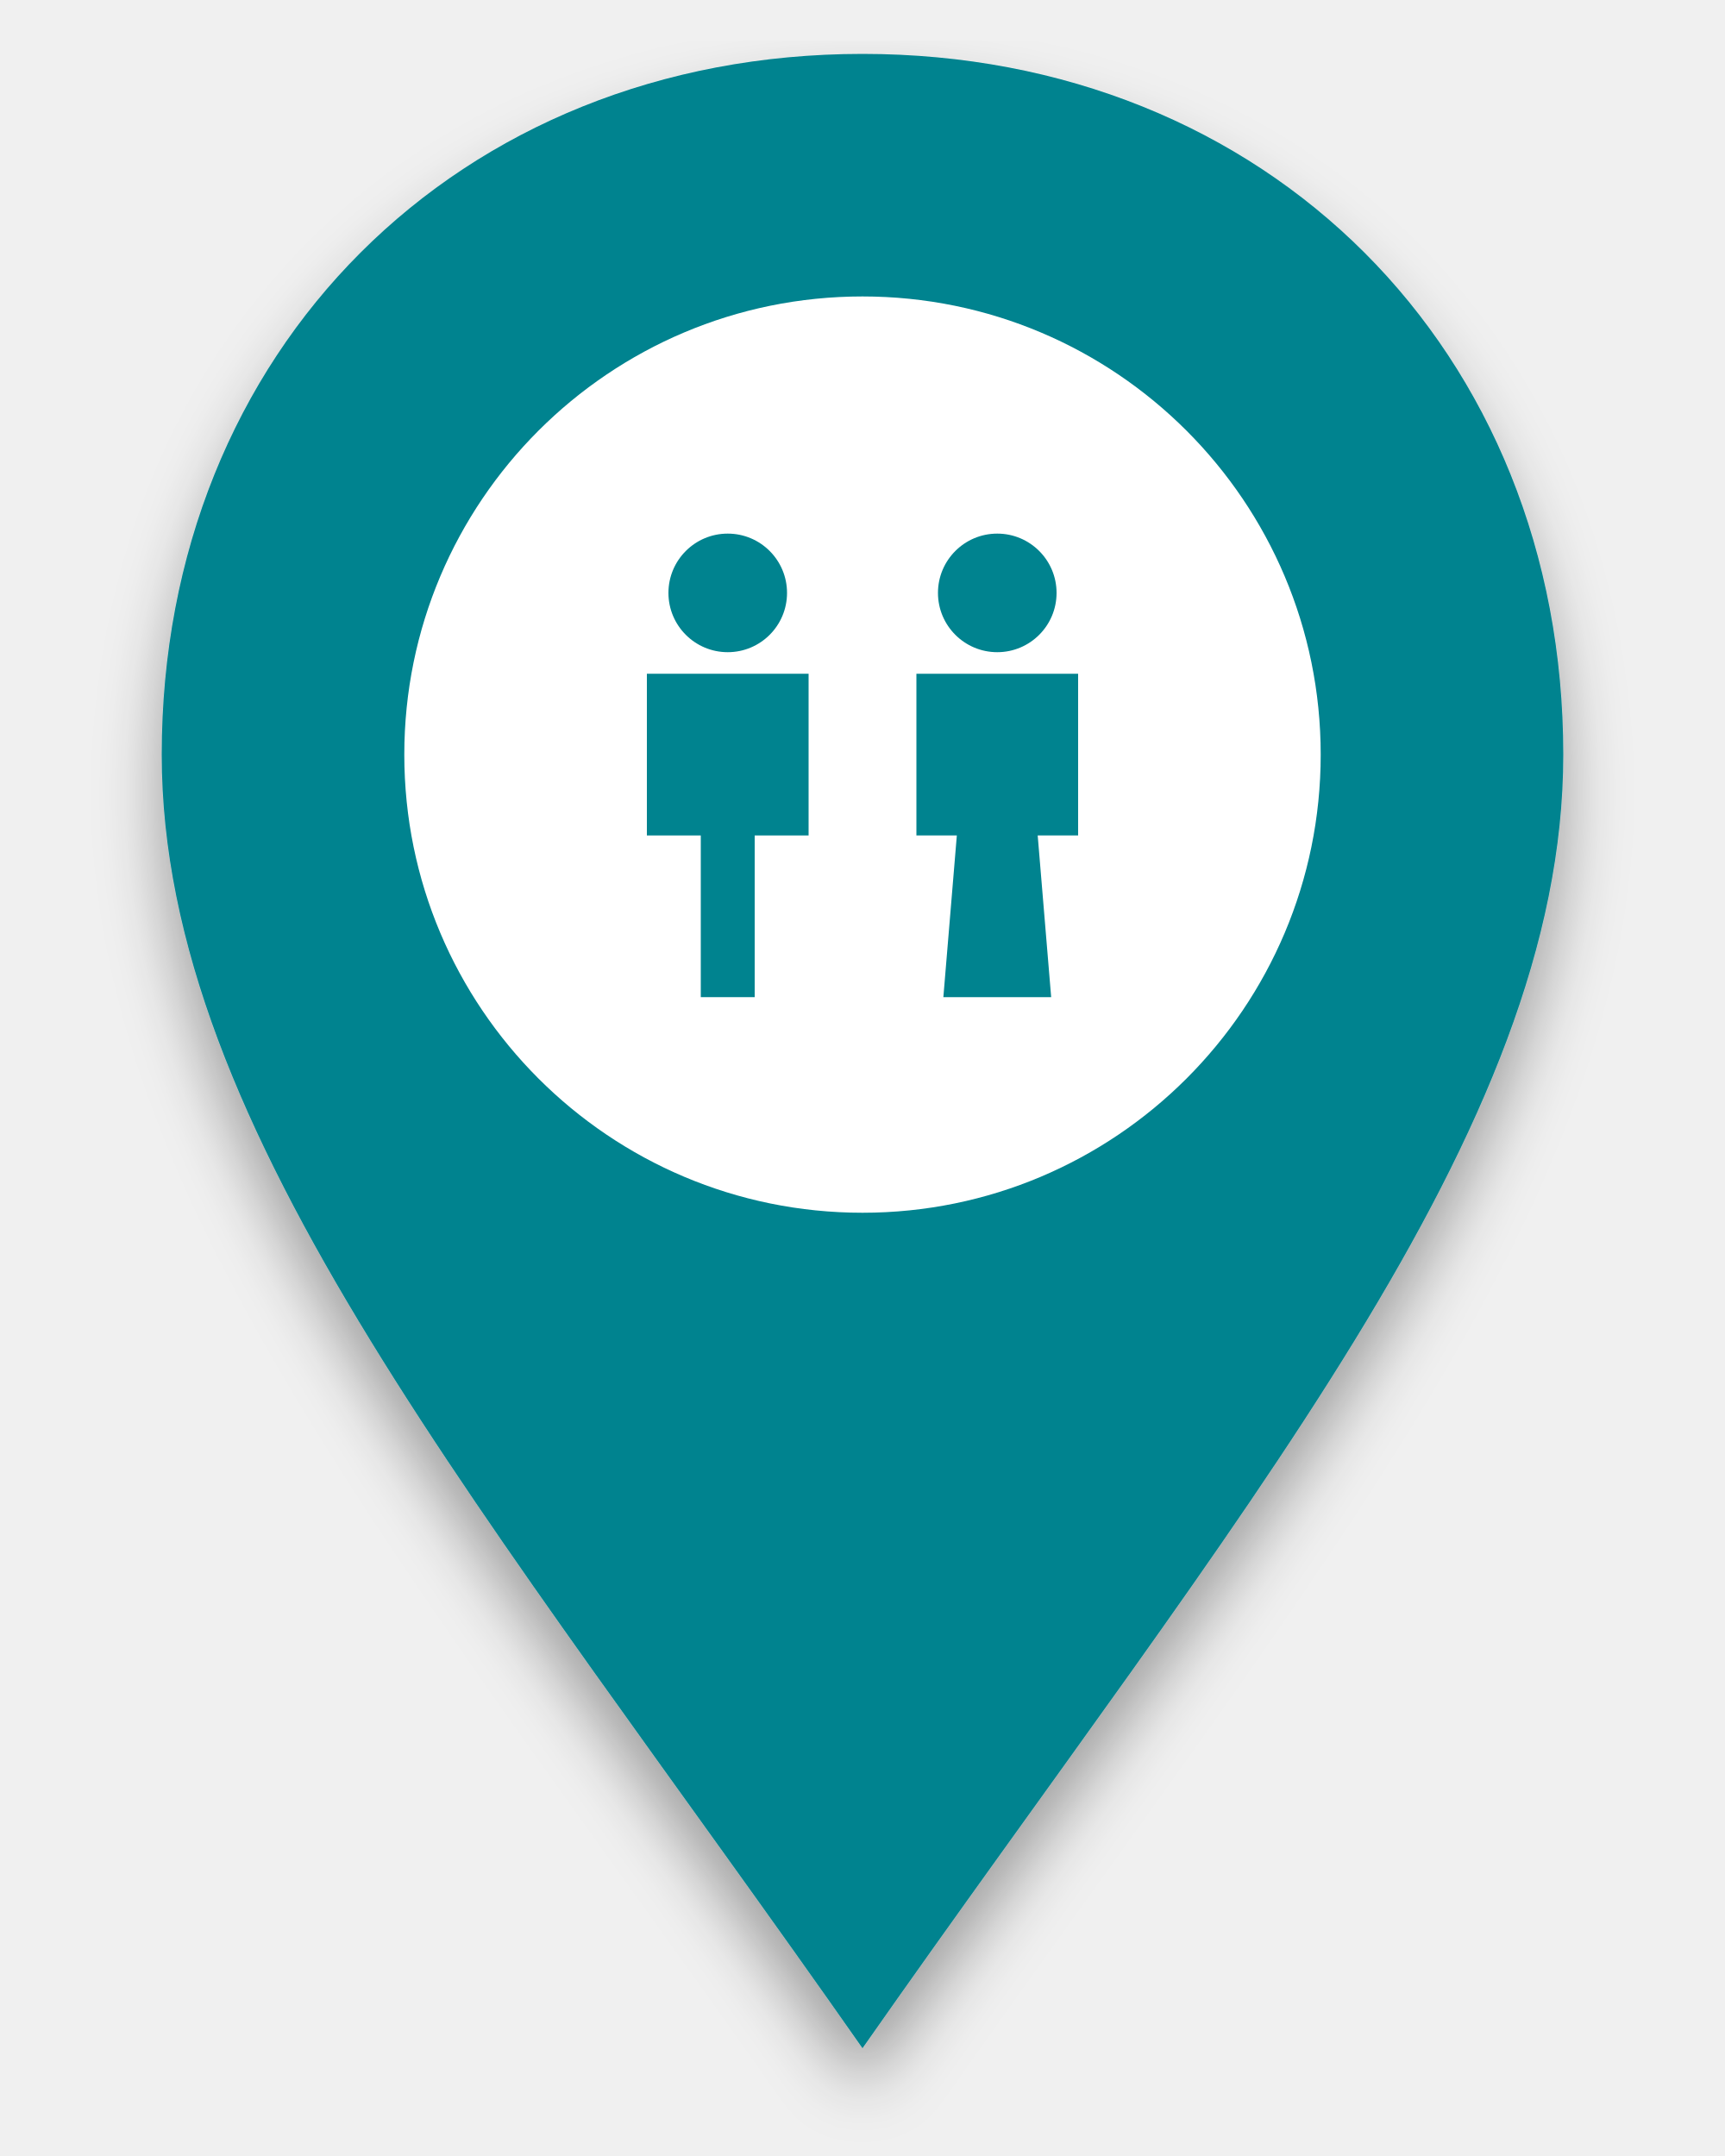
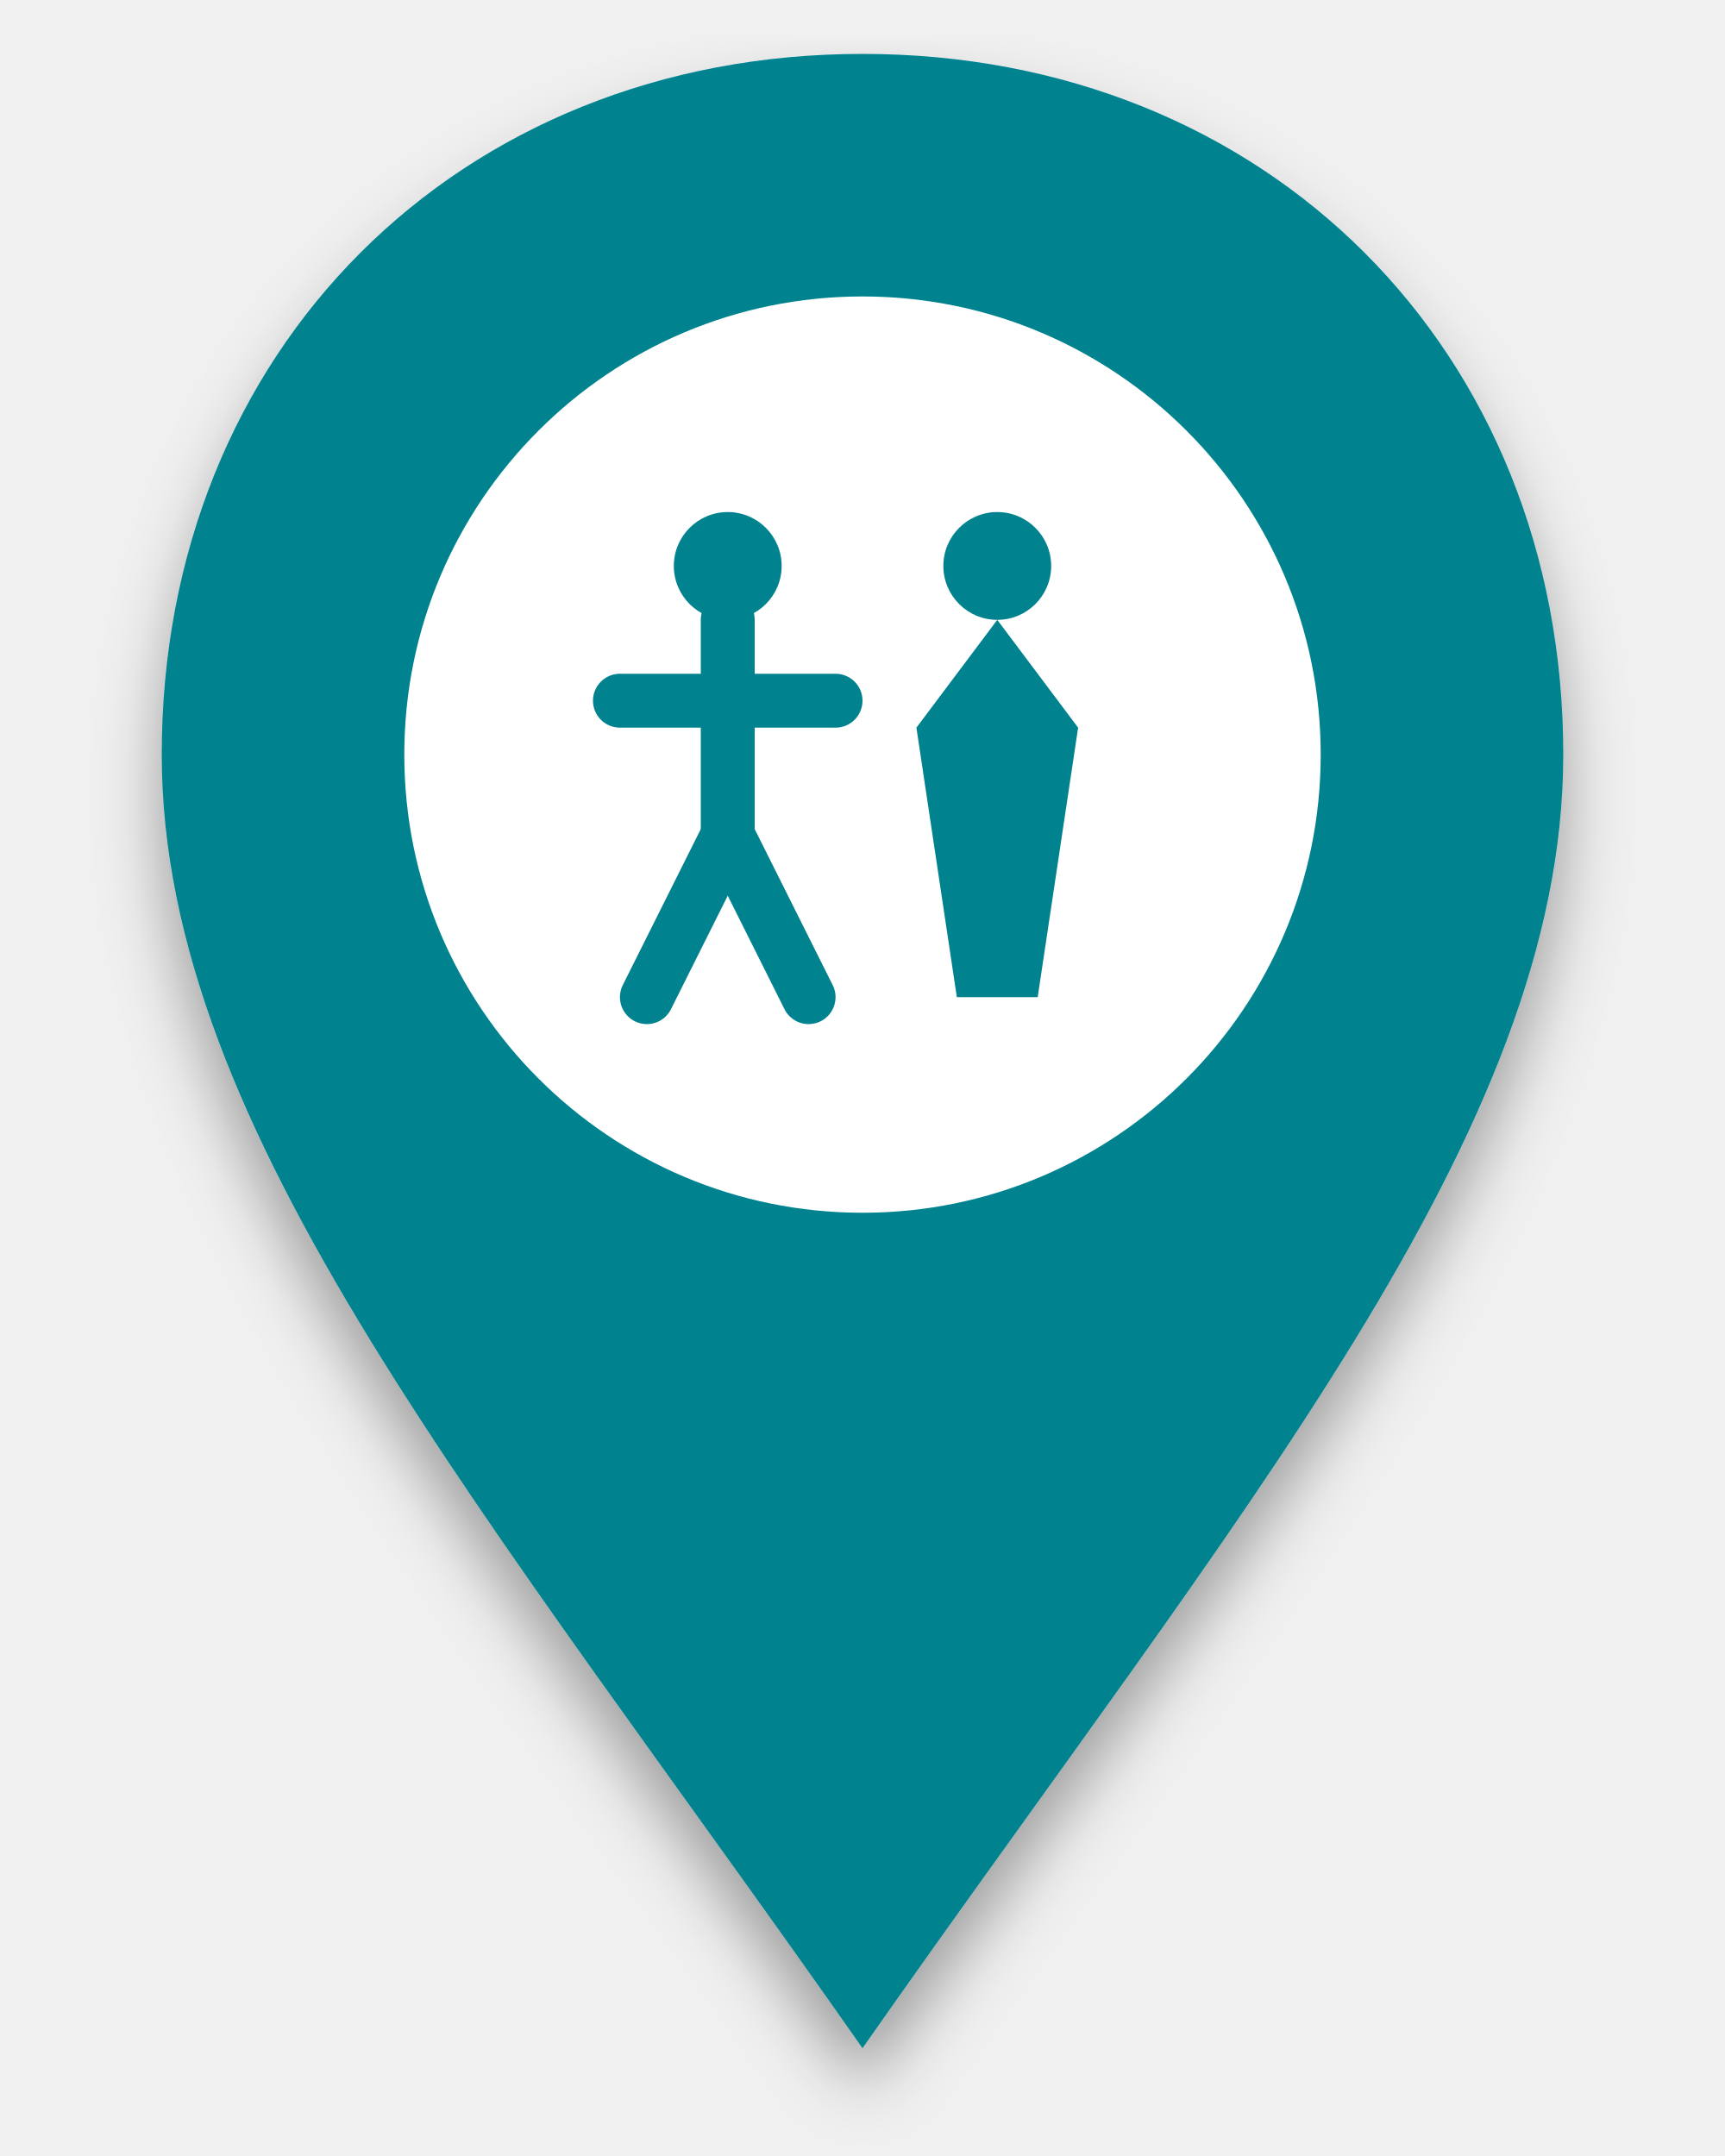
<svg xmlns="http://www.w3.org/2000/svg" viewBox="0 0 64 80">
  <defs>
    <filter id="s" x="-20%" y="-20%" width="140%" height="140%">
      <feGaussianBlur in="SourceAlpha" stdDeviation="1.2" />
      <feOffset dy="1.5" />
      <feComponentTransfer>
        <feFuncA type="linear" slope="0.35" />
      </feComponentTransfer>
      <feMerge>
        <feMergeNode />
        <feMergeNode in="SourceGraphic" />
      </feMerge>
    </filter>
  </defs>
  <g filter="url(#s)">
    <path d="M32 2 C17 2 6 13 6 28 C6 42 18 56 32 76 C46 56 58 42 58 28 C58 13 47 2 32 2 Z" fill="#00838F" />
    <circle cx="32" cy="28" r="17" fill="#FFFFFF" />
  </g>
  <g transform="translate(32 28)" fill="#00838F" stroke="#00838F" stroke-width="2" stroke-linecap="round" stroke-linejoin="round">
-     <circle cx="-5" cy="-6" r="2.2" fill="#00838F" stroke="none" />
-     <path d="M-8 -3 L-8 3 L-6 3 L-6 9 L-4 9 L-4 3 L-2 3 L-2 -3 Z" fill="#00838F" stroke="none" />
-     <circle cx="5" cy="-6" r="2.2" fill="#00838F" stroke="none" />
-     <path d="M2 -3 L5 -3 L8 -3 L8 3 L6.5 3 L7 9 L3 9 L3.5 3 L2 3 Z" fill="#00838F" stroke="none" />
+     <circle cx="-5" cy="-7" r="2" fill="#00838F" stroke="none" />
+     <path d="M-5 -5 L-5 3" fill="none" />
+     <path d="M-9 -2 L-1 -2" fill="none" />
+     <path d="M-5 3 L-8 9" fill="none" />
+     <path d="M-5 3 L-2 9" fill="none" />
+     <circle cx="5" cy="-7" r="2" fill="#00838F" stroke="none" />
+     <path d="M2 -1 L5 -5 L8 -1 L6.5 9 L3.5 9 Z" fill="#00838F" stroke="none" />
  </g>
</svg>
